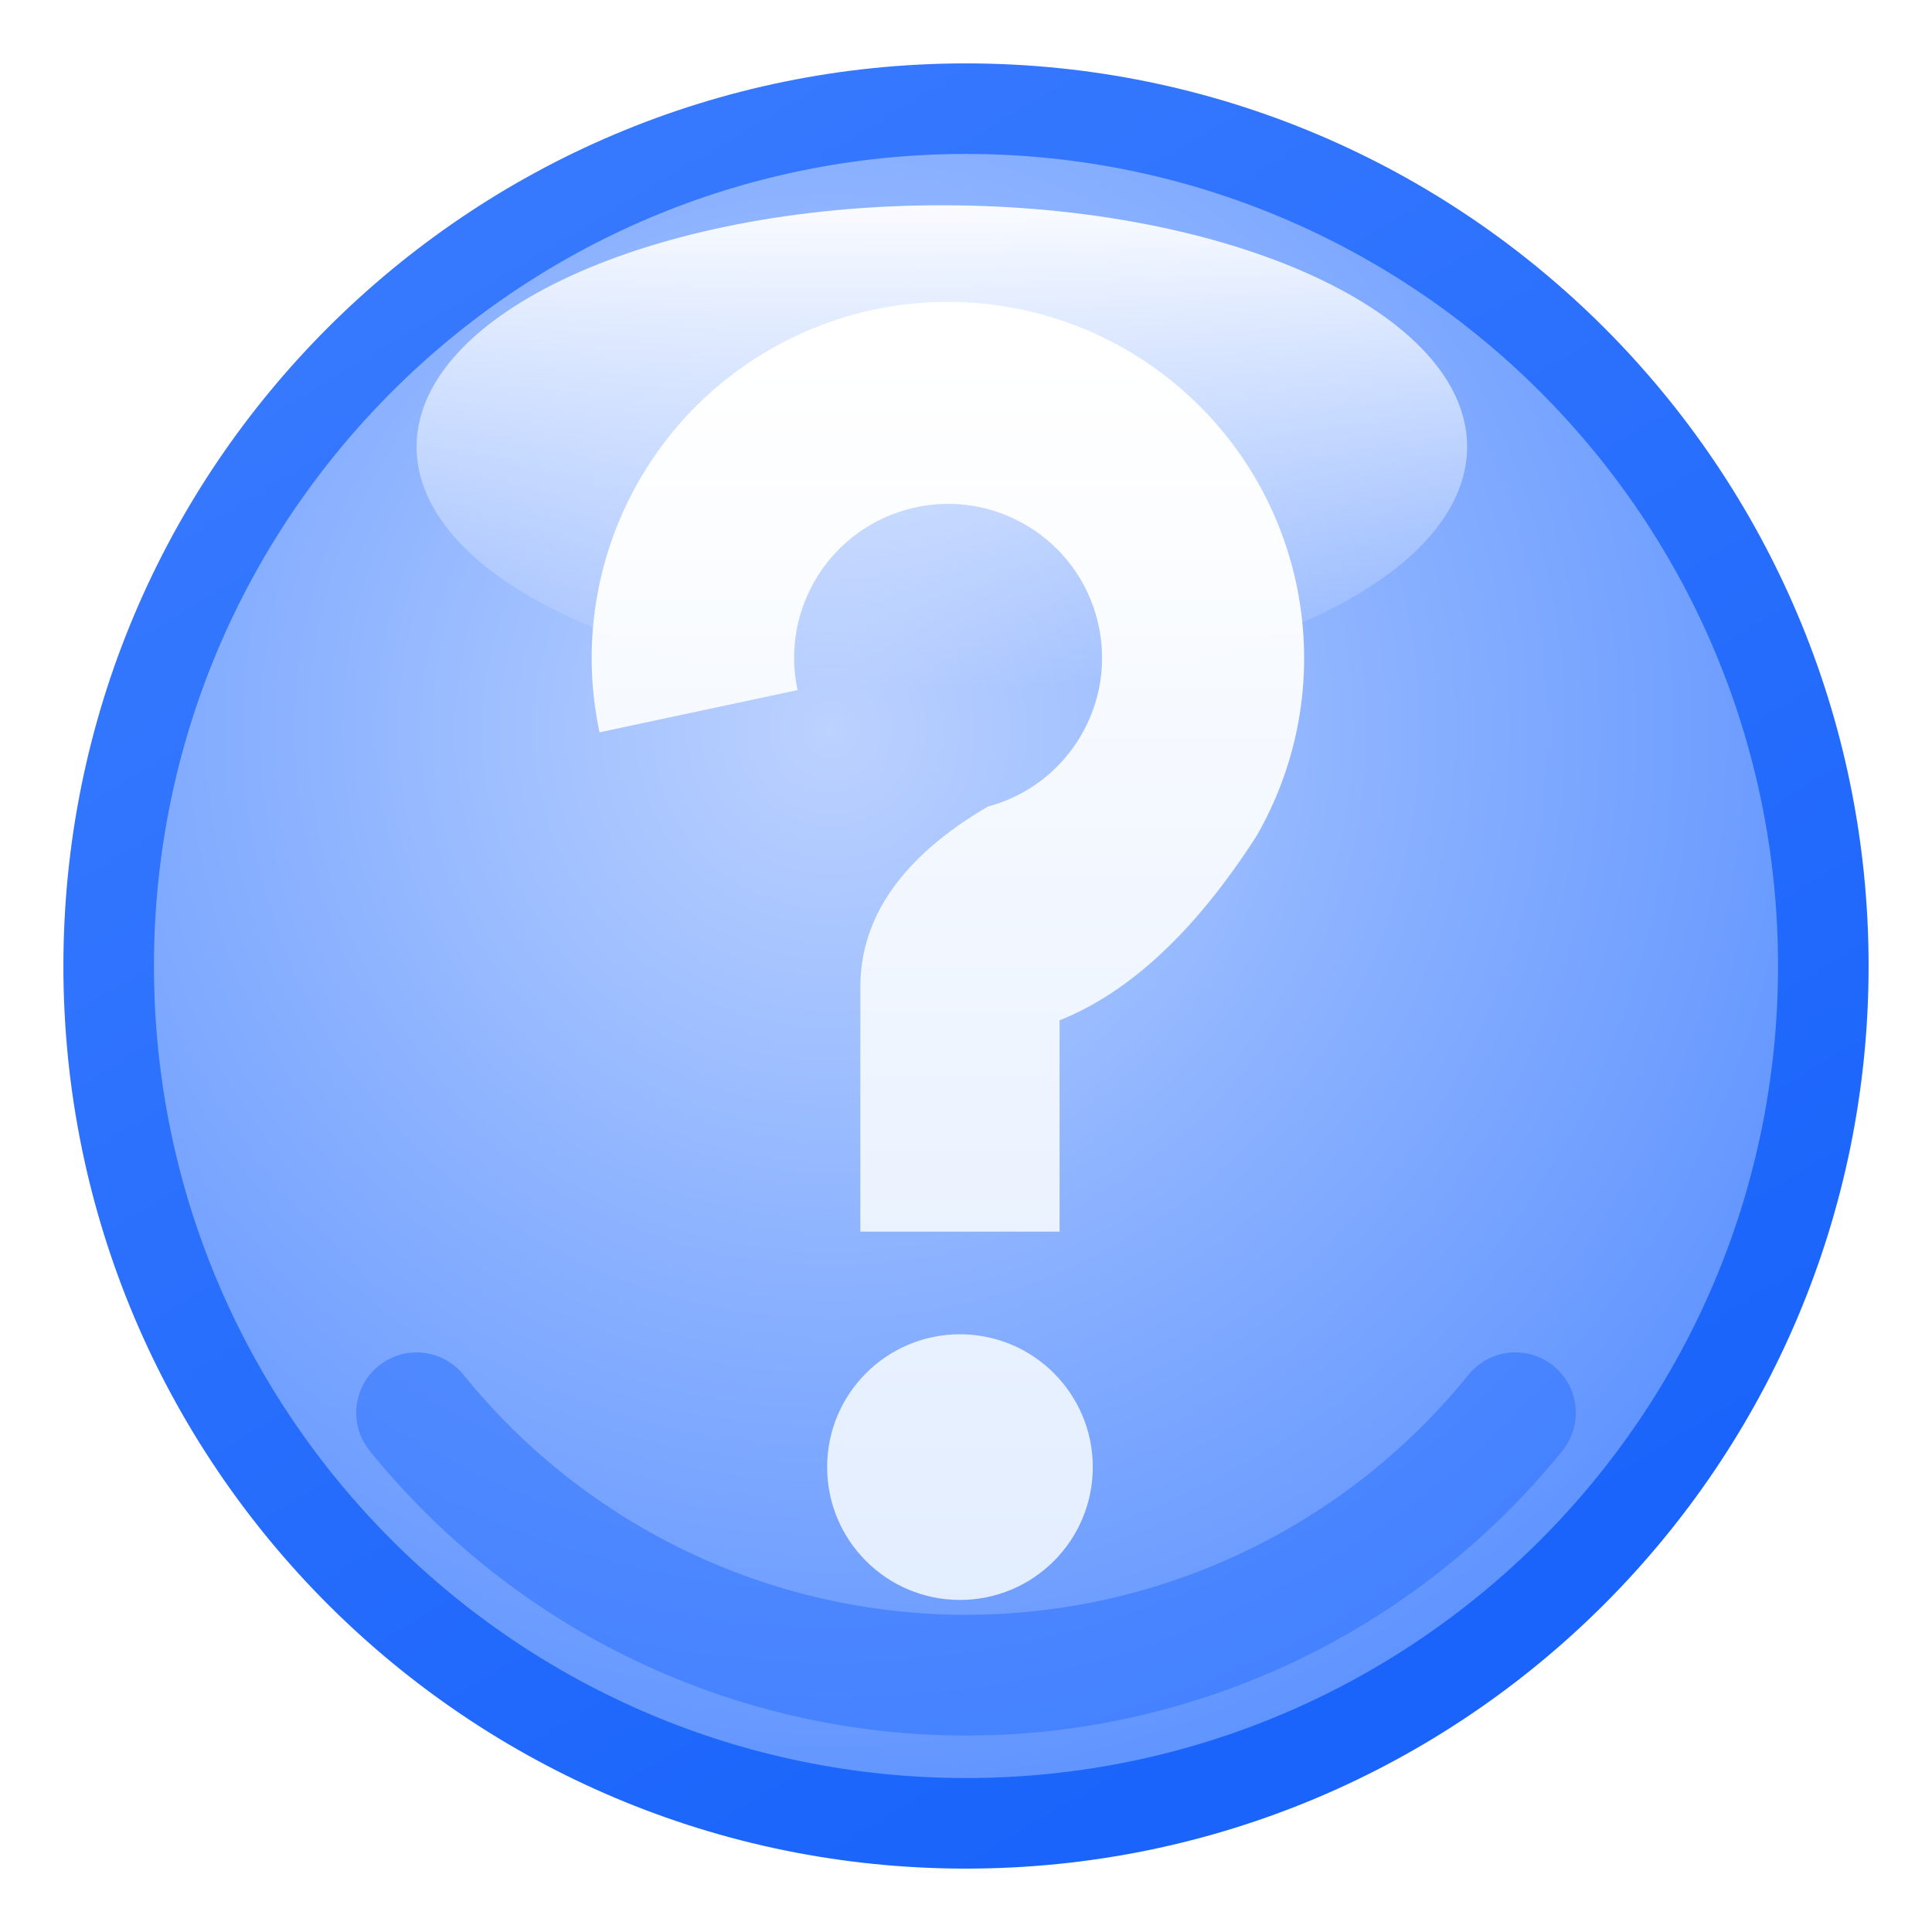
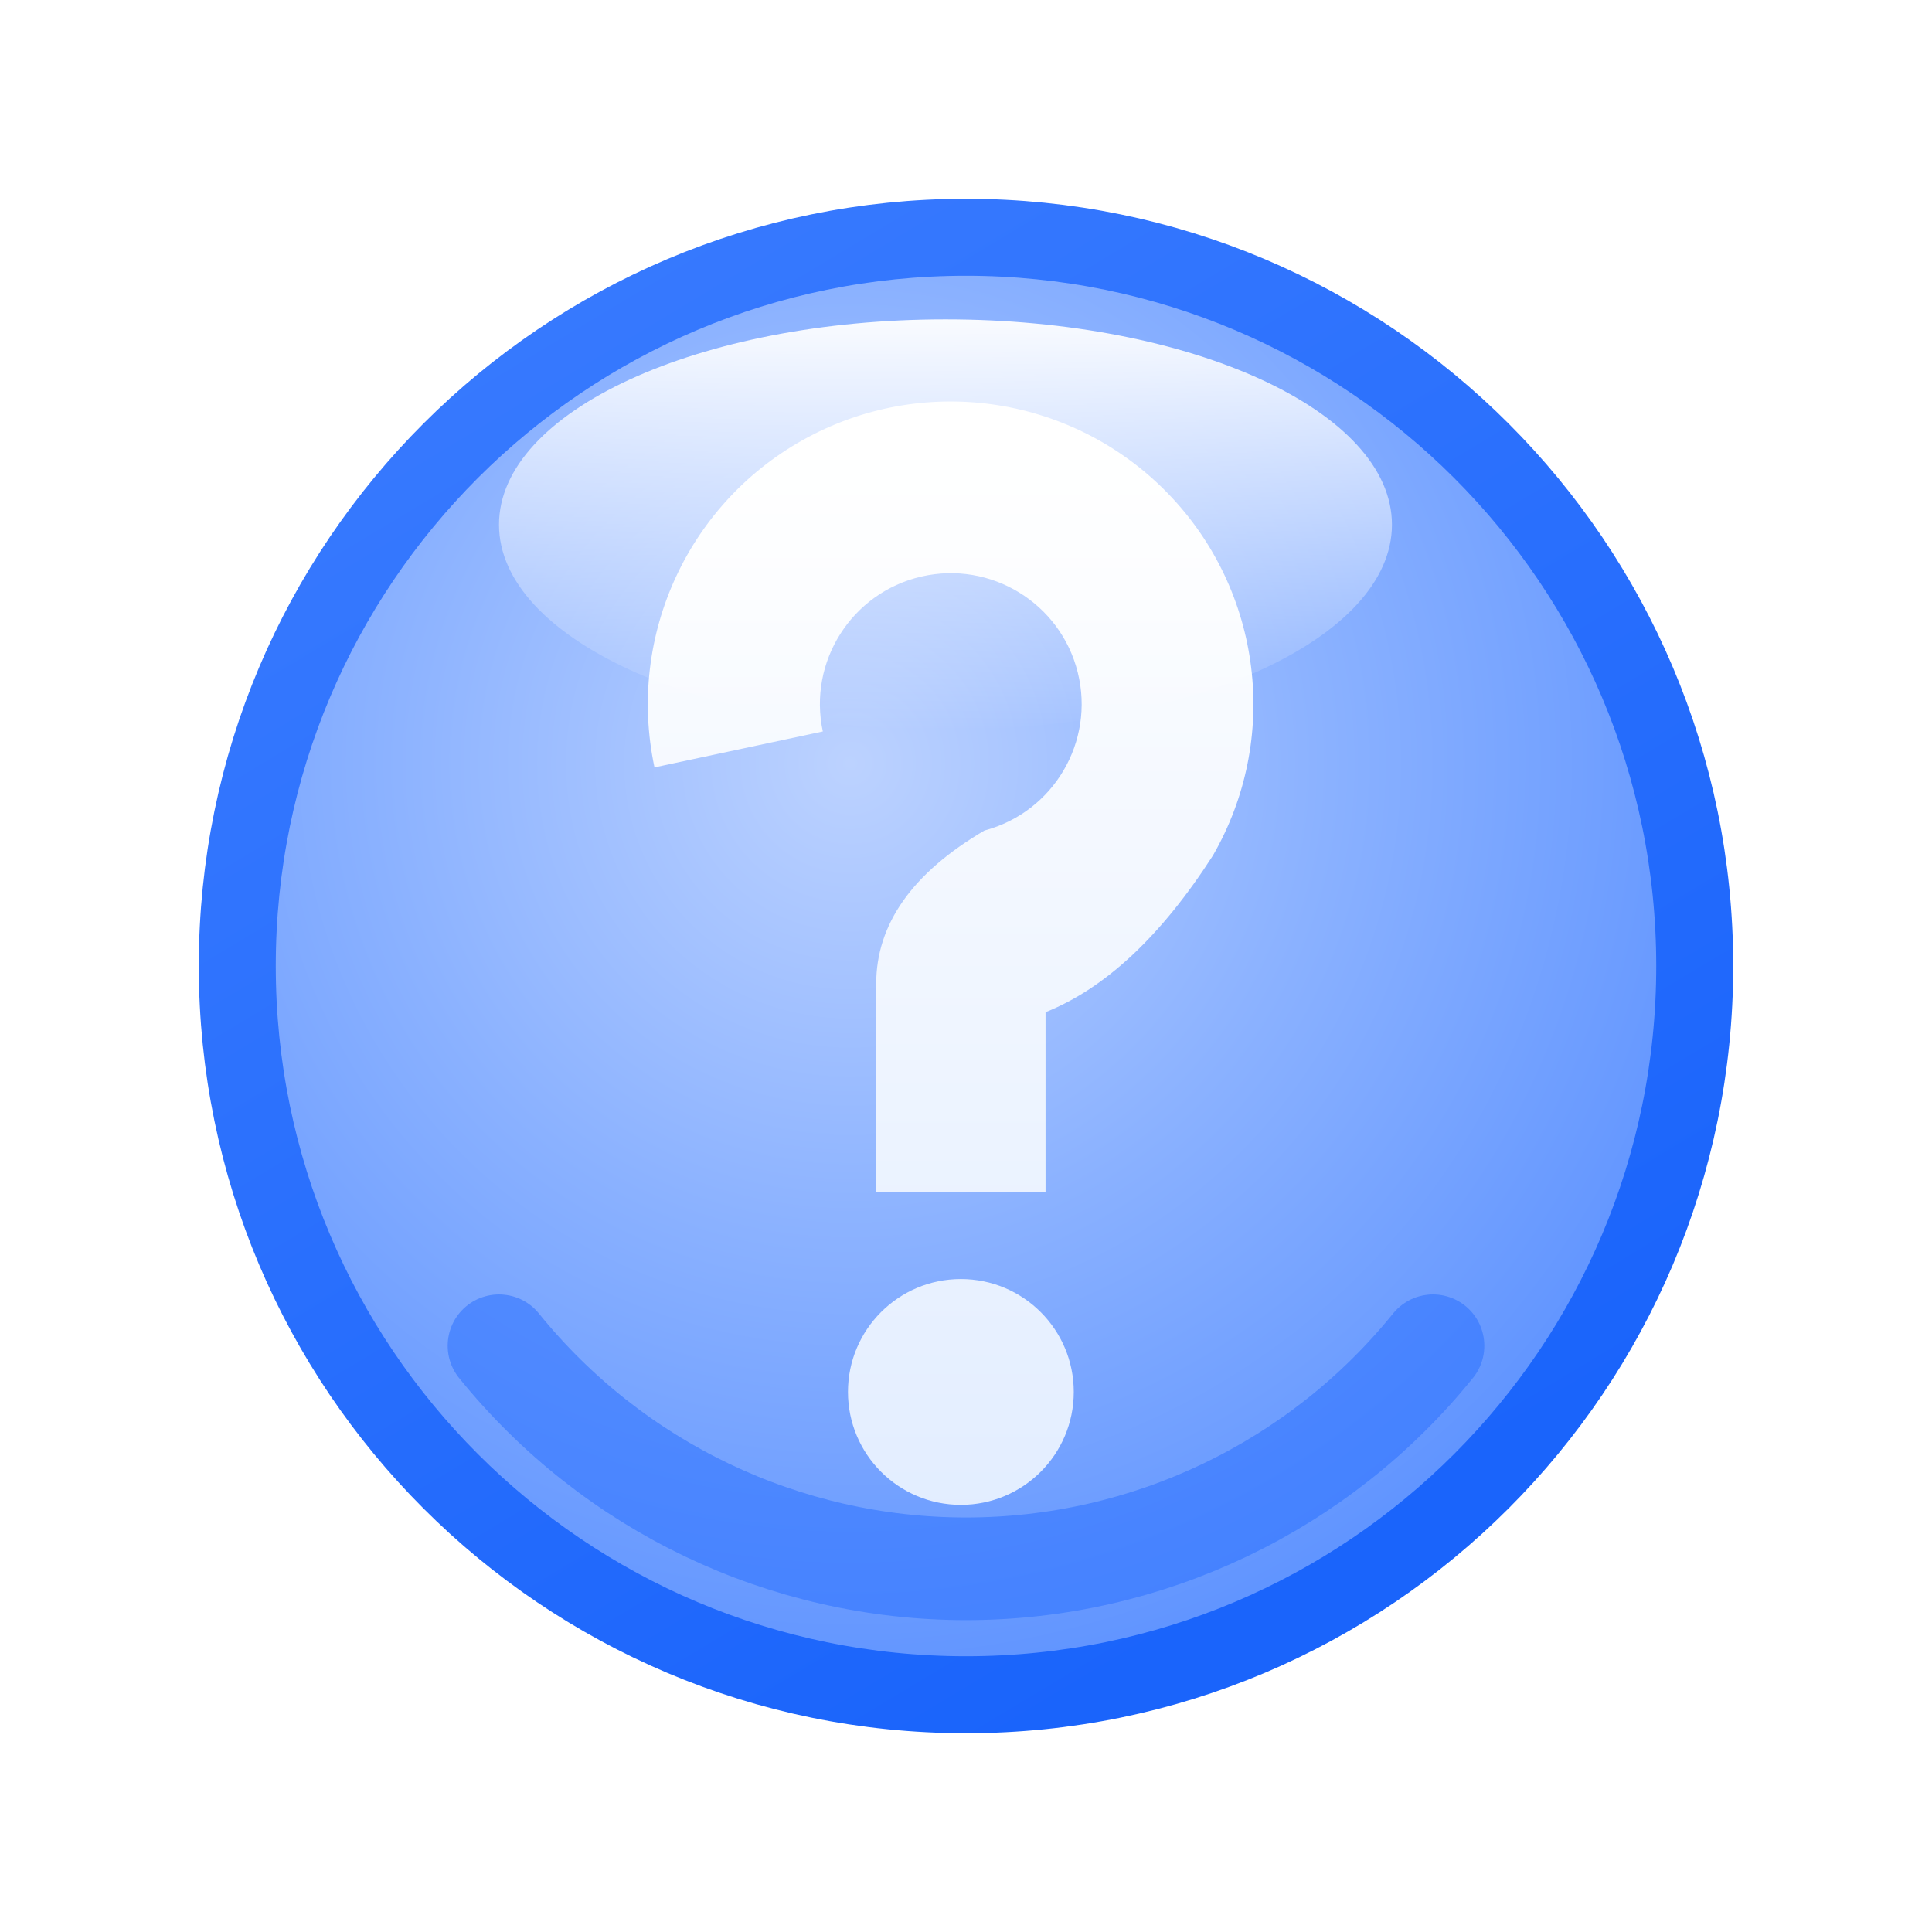
<svg xmlns="http://www.w3.org/2000/svg" viewBox="0 0 32 32">
  <defs>
    <radialGradient id="orb" cx="0.42" cy="0.36" r="0.95">
      <stop offset="0" stop-color="#bcd2ff" />
      <stop offset="0.35" stop-color="#8ab1ff" />
      <stop offset="0.7" stop-color="#5d92ff" />
      <stop offset="1" stop-color="#3b7cff" />
    </radialGradient>
    <linearGradient id="rim" x1="0" y1="0" x2="0.6" y2="1">
      <stop offset="0" stop-color="#3b7cff" />
      <stop offset="1" stop-color="#1a64fb" />
    </linearGradient>
    <linearGradient id="shine" x1="0" y1="0" x2="0" y2="1">
      <stop offset="0" stop-color="#ffffff" stop-opacity="0.95" />
      <stop offset="1" stop-color="#ffffff" stop-opacity="0" />
    </linearGradient>
    <linearGradient id="glyph" gradientUnits="userSpaceOnUse" x1="16" y1="5" x2="16" y2="27">
      <stop offset="0" stop-color="#ffffff" />
      <stop offset="1" stop-color="#e2edff" />
    </linearGradient>
  </defs>
-   <circle cx="16" cy="16" r="14.2" fill="url(#orb)" stroke="url(#rim)" stroke-width="1.5" />
-   <path d="M6.9 23.4 A11.7 11.7 0 0 0 25.1 23.4" fill="none" stroke="#2b71ff" stroke-width="2" stroke-linecap="round" opacity="0.55" />
-   <path d="M9.93 12.13 A5.9 5.9 0 1 1 20.81 13.85 Q19.3 16.2 17.55 16.9 L17.55 20.4 L14.25 20.4 L14.25 16.35 Q14.25 14.6 16.36 13.36 A2.55 2.55 0 1 0 13.21 11.43 Z" fill="url(#glyph)" />
-   <circle cx="15.9" cy="24.3" r="2.2" fill="url(#glyph)" />
-   <ellipse cx="15.6" cy="7.4" rx="8.7" ry="4" fill="url(#shine)" />
+   <g transform="translate(2.400 2.400) scale(0.85)">
+     <circle cx="16" cy="16" r="14.2" fill="url(#orb)" stroke="url(#rim)" stroke-width="1.5" />
+     <path d="M6.9 23.4 A11.7 11.7 0 0 0 25.1 23.4" fill="none" stroke="#2b71ff" stroke-width="2" stroke-linecap="round" opacity="0.55" />
+     <path d="M9.93 12.13 A5.9 5.9 0 1 1 20.81 13.85 Q19.3 16.2 17.55 16.9 L17.55 20.4 L14.25 20.4 L14.25 16.35 Q14.25 14.6 16.36 13.36 A2.55 2.55 0 1 0 13.21 11.43 Z" fill="url(#glyph)" />
+     <circle cx="15.9" cy="24.3" r="2.2" fill="url(#glyph)" />
+     <ellipse cx="15.6" cy="7.4" rx="8.7" ry="4" fill="url(#shine)" />
+   </g>
</svg>
